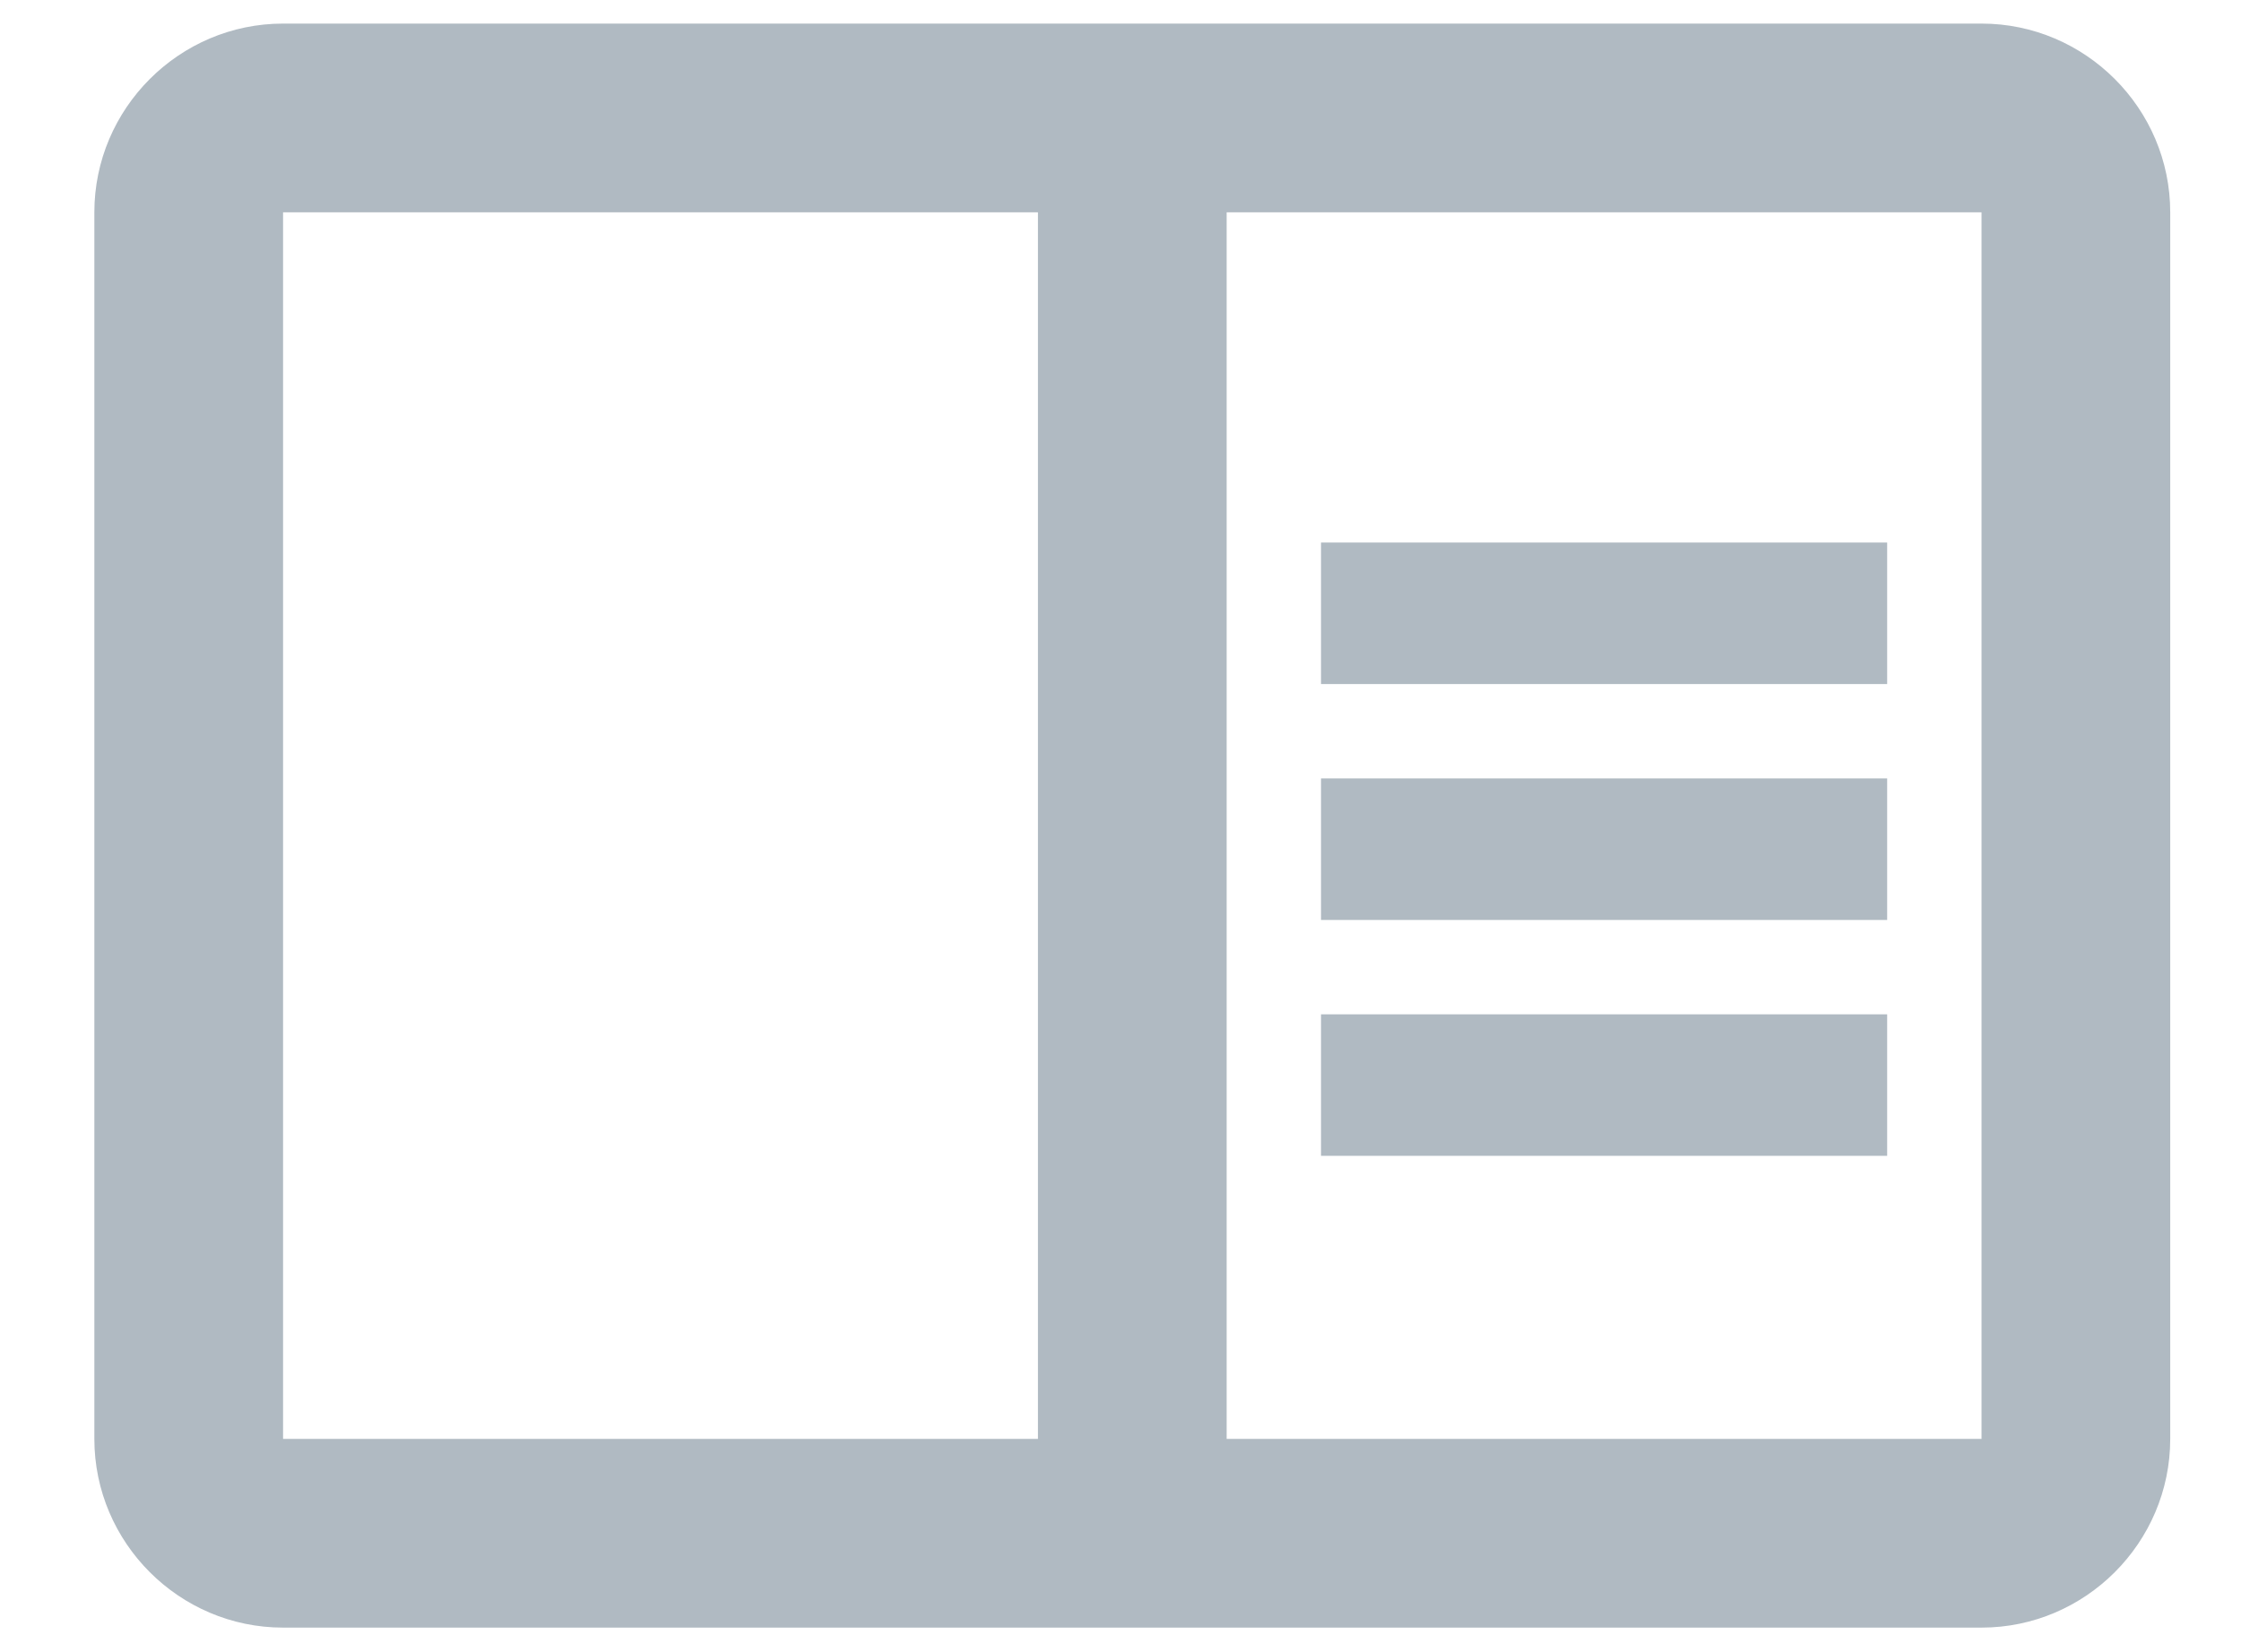
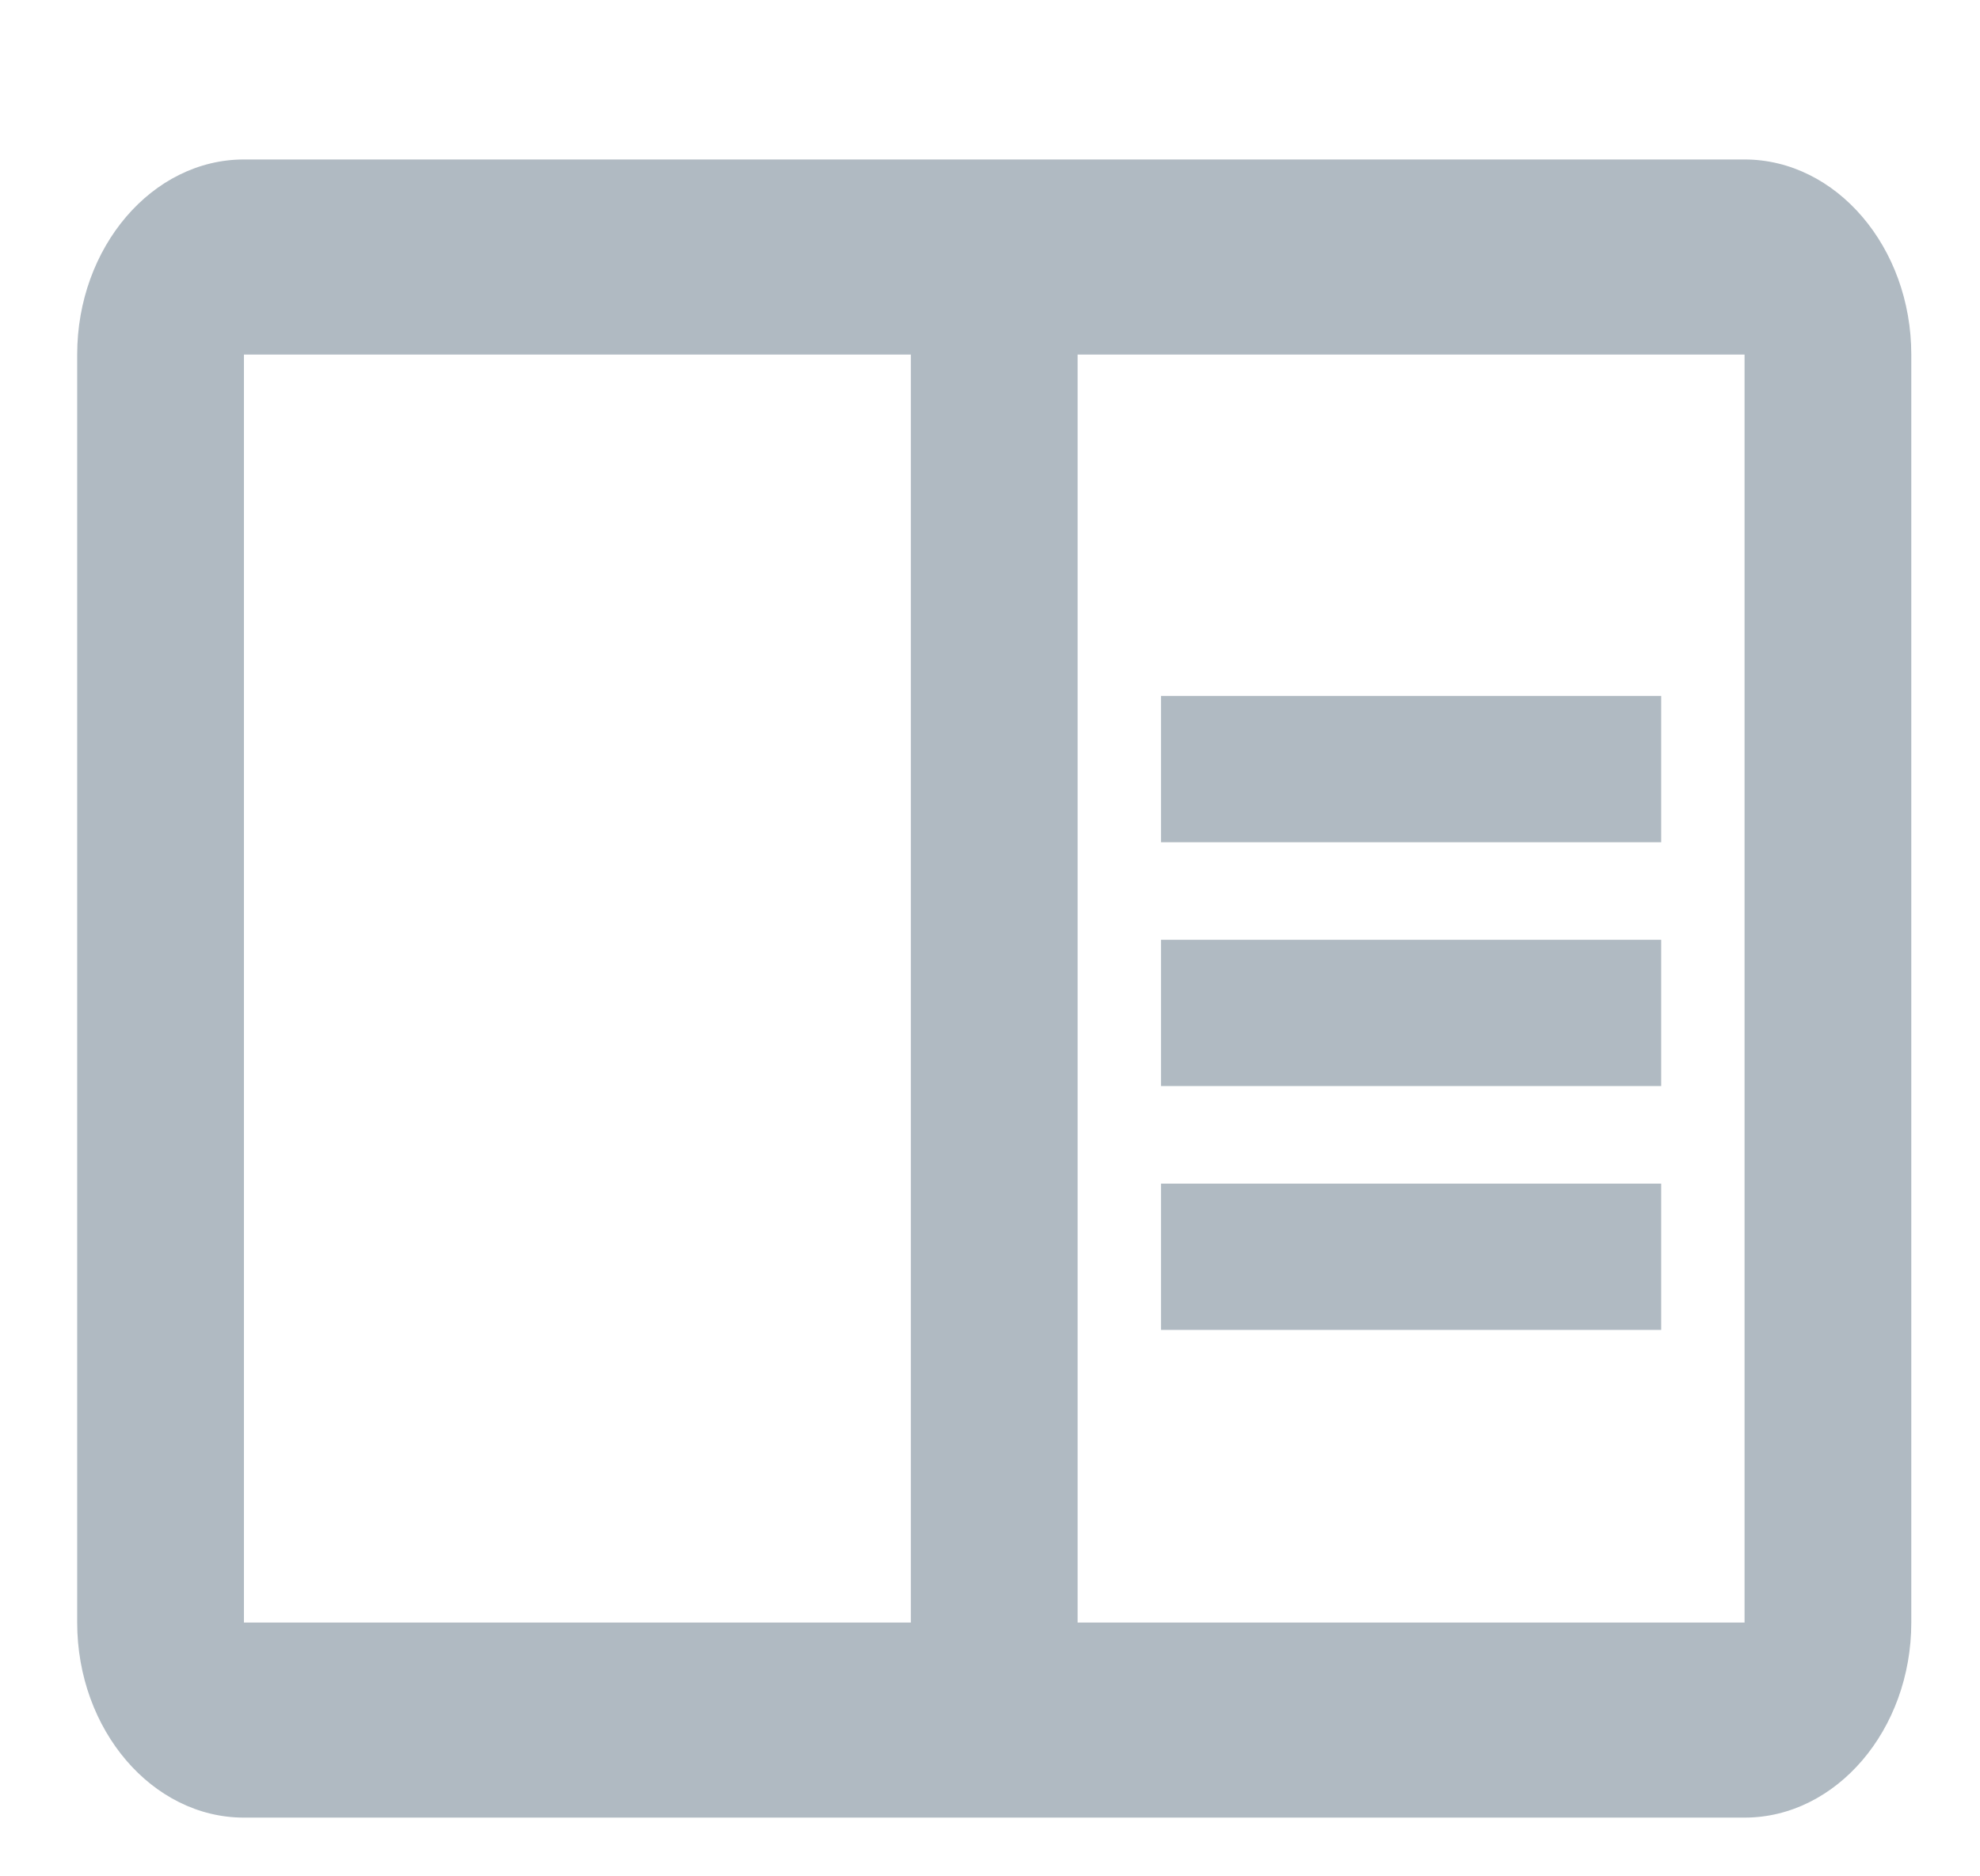
- <svg xmlns="http://www.w3.org/2000/svg" width="19px" height="14px" viewBox="0 0 19 14" version="1.1">
-   <g id="wireframes" stroke="none" stroke-width="1" fill="none" fill-rule="evenodd">
-     <g id="01---live-transactions" transform="translate(-1332, -255)" fill="#B0BAC2" fill-rule="nonzero">
-       <path d="M1348.8,255.2 L1334.4,255.2 C1333.52,255.2 1332.8,255.92 1332.8,256.8 L1332.8,267.2 C1332.8,268.08 1333.52,268.8 1334.4,268.8 L1348.8,268.8 C1349.68,268.8 1350.4,268.08 1350.4,267.2 L1350.4,256.8 C1350.4,255.92 1349.68,255.2 1348.8,255.2 Z M1334.4,267.2 L1334.4,256.8 L1340.8,256.8 L1340.8,267.2 L1334.4,267.2 Z M1348.8,267.2 L1342.4,267.2 L1342.4,256.8 L1348.8,256.8 L1348.8,267.2 Z M1343.2,259.6 L1348,259.6 L1348,260.8 L1343.2,260.8 L1343.2,259.6 Z M1343.2,261.6 L1348,261.6 L1348,262.8 L1343.2,262.8 L1343.2,261.6 Z M1343.2,263.6 L1348,263.6 L1348,264.8 L1343.2,264.8 L1343.2,263.6 Z" id="book" />
+ <svg xmlns="http://www.w3.org/2000/svg" width="19" height="18" viewBox="0 0 19 18" version="1.1" id="svg9">
+   <defs id="defs13" />
+   <g id="wireframes" style="fill:none;fill-rule:evenodd;stroke:none;stroke-width:1" transform="matrix(1,0,0,1.170115,-0.05932203,1.296486)">
+     <g id="01---live-transactions" transform="translate(-1332,-255)" style="fill:#b0bac2;fill-rule:nonzero">
+       <path d="m 1348.8,255.2 h -14.4 c -0.88,0 -1.6,0.72 -1.6,1.6 v 10.4 c 0,0.88 0.72,1.6 1.6,1.6 h 14.4 c 0.88,0 1.6,-0.72 1.6,-1.6 v -10.4 c 0,-0.88 -0.72,-1.6 -1.6,-1.6 z m -14.4,12 v -10.4 h 6.4 v 10.4 z m 14.4,0 h -6.4 v -10.4 h 6.4 z m -5.6,-7.6 h 4.8 v 1.2 h -4.8 z m 0,2 h 4.8 v 1.2 h -4.8 z m 0,2 h 4.8 v 1.2 h -4.8 z" id="book" />
    </g>
  </g>
</svg>
